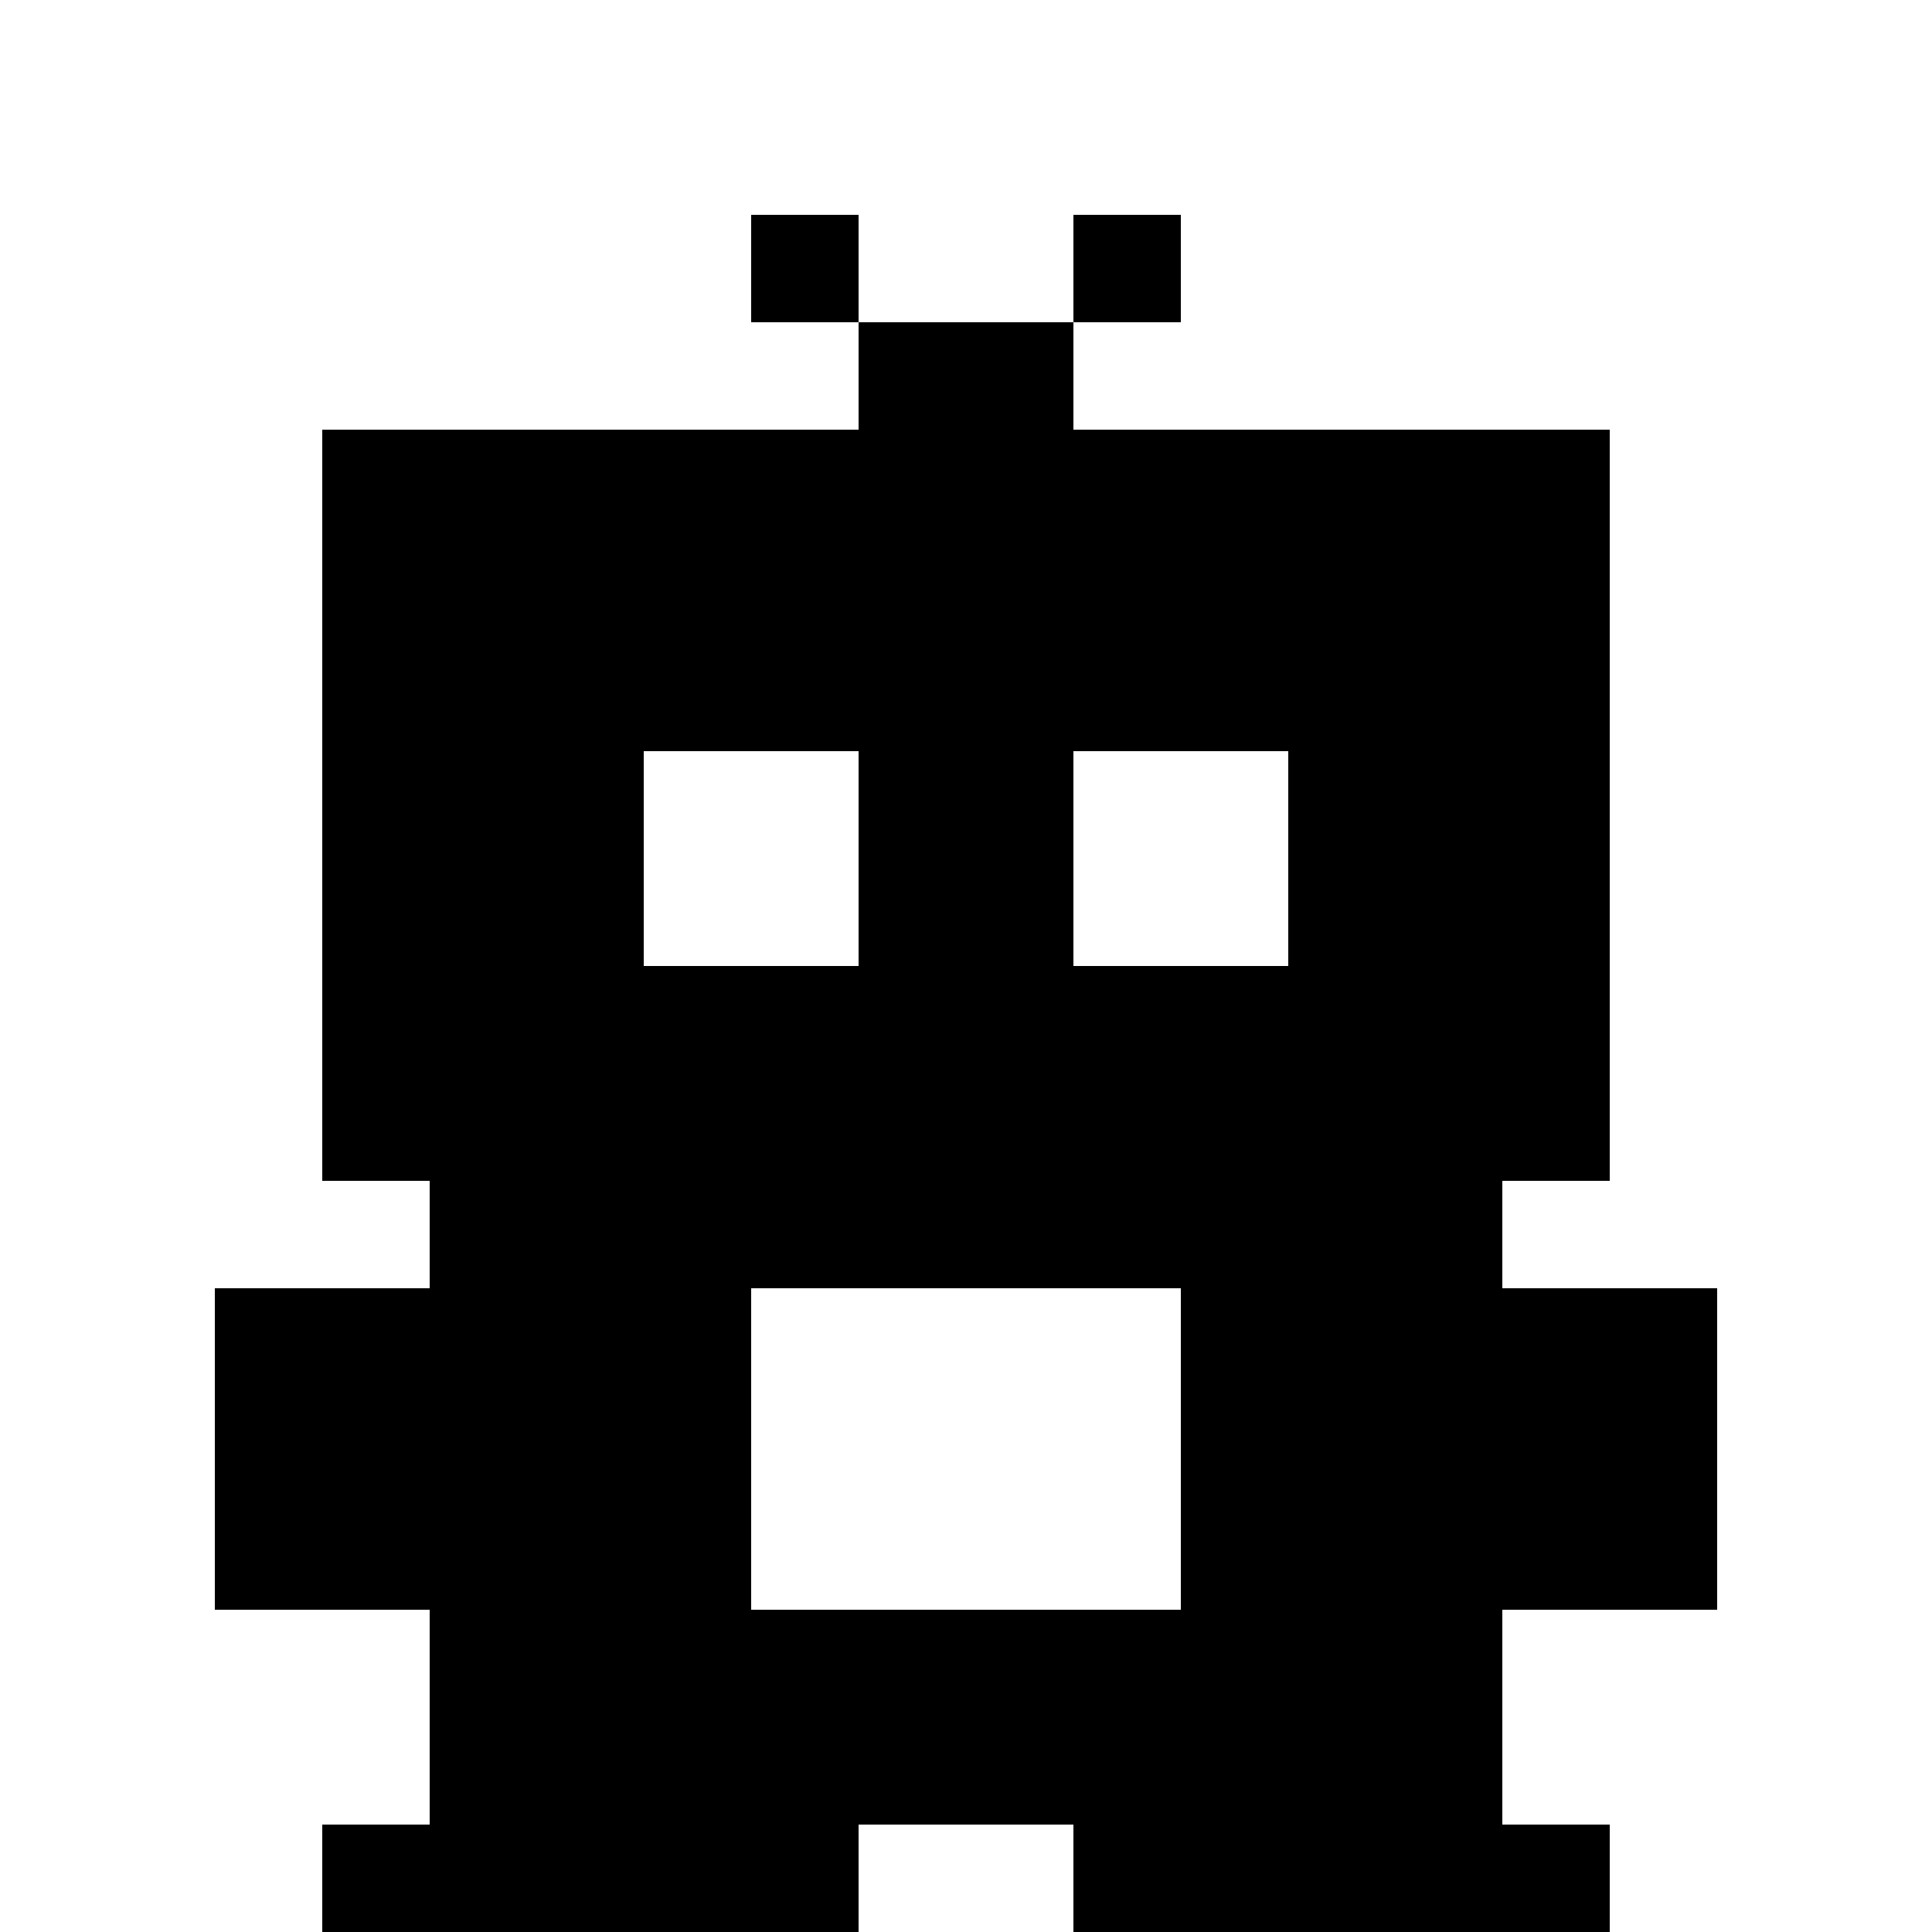
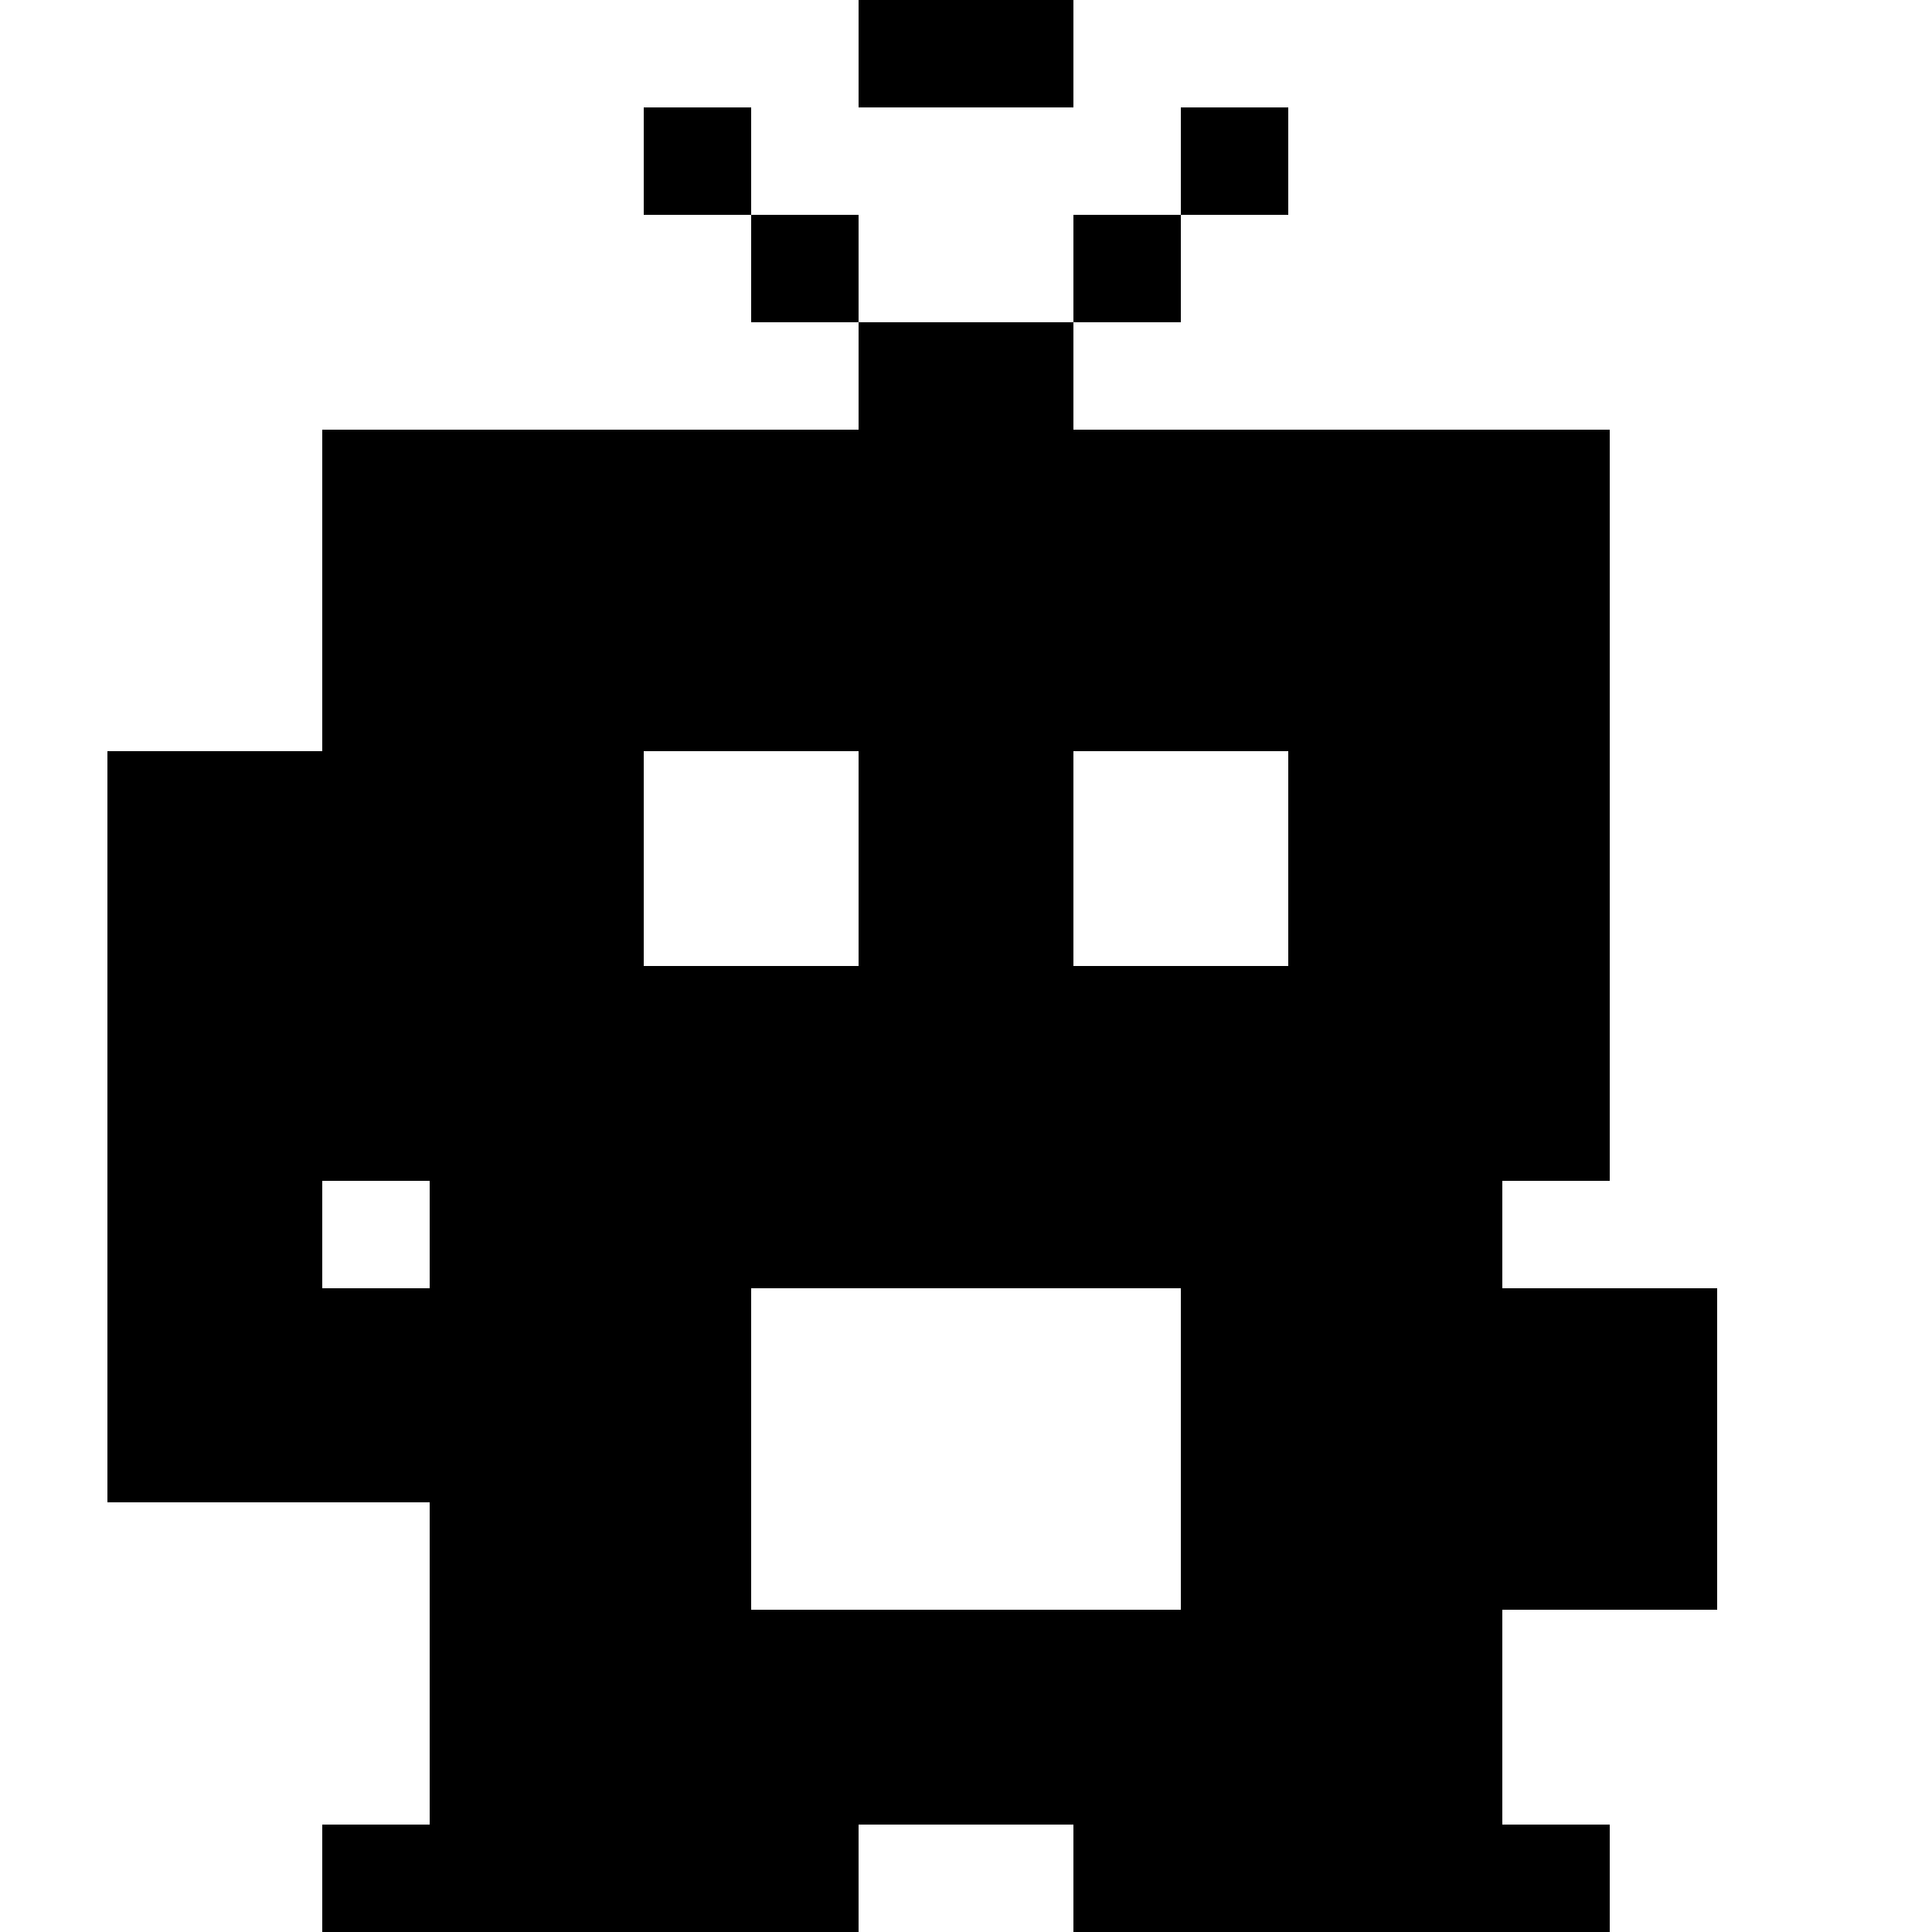
<svg xmlns="http://www.w3.org/2000/svg" viewBox="0 0 18 18" width="512" height="512" shape-rendering="crispEdges" fill="#000">
+   <rect x="8" y="0" width="2" height="1" />
+   <rect x="6" y="1" width="1" height="1" />
+   <rect x="11" y="1" width="1" height="1" />
  <rect x="7" y="2" width="1" height="1" />
  <rect x="10" y="2" width="1" height="1" />
  <rect x="8" y="3" width="2" height="1" />
  <rect x="3" y="4" width="12" height="1" />
  <rect x="3" y="5" width="12" height="1" />
  <rect x="3" y="6" width="12" height="1" />
-   <rect x="3" y="7" width="3" height="1" />
+   <rect x="1" y="7" width="5" height="1" />
  <rect x="8" y="7" width="2" height="1" />
  <rect x="12" y="7" width="3" height="1" />
-   <rect x="3" y="8" width="3" height="1" />
+   <rect x="1" y="8" width="5" height="1" />
  <rect x="8" y="8" width="2" height="1" />
  <rect x="12" y="8" width="3" height="1" />
-   <rect x="3" y="9" width="12" height="1" />
-   <rect x="3" y="10" width="12" height="1" />
+   <rect x="1" y="9" width="14" height="1" />
+   <rect x="1" y="10" width="14" height="1" />
+   <rect x="1" y="11" width="2" height="1" />
  <rect x="4" y="11" width="10" height="1" />
-   <rect x="2" y="12" width="5" height="1" />
+   <rect x="1" y="12" width="6" height="1" />
  <rect x="11" y="12" width="5" height="1" />
-   <rect x="2" y="13" width="5" height="1" />
+   <rect x="1" y="13" width="6" height="1" />
  <rect x="11" y="13" width="5" height="1" />
-   <rect x="2" y="14" width="5" height="1" />
+   <rect x="4" y="14" width="3" height="1" />
  <rect x="11" y="14" width="5" height="1" />
  <rect x="4" y="15" width="10" height="1" />
  <rect x="4" y="16" width="10" height="1" />
  <rect x="3" y="17" width="5" height="1" />
  <rect x="10" y="17" width="5" height="1" />
</svg>
